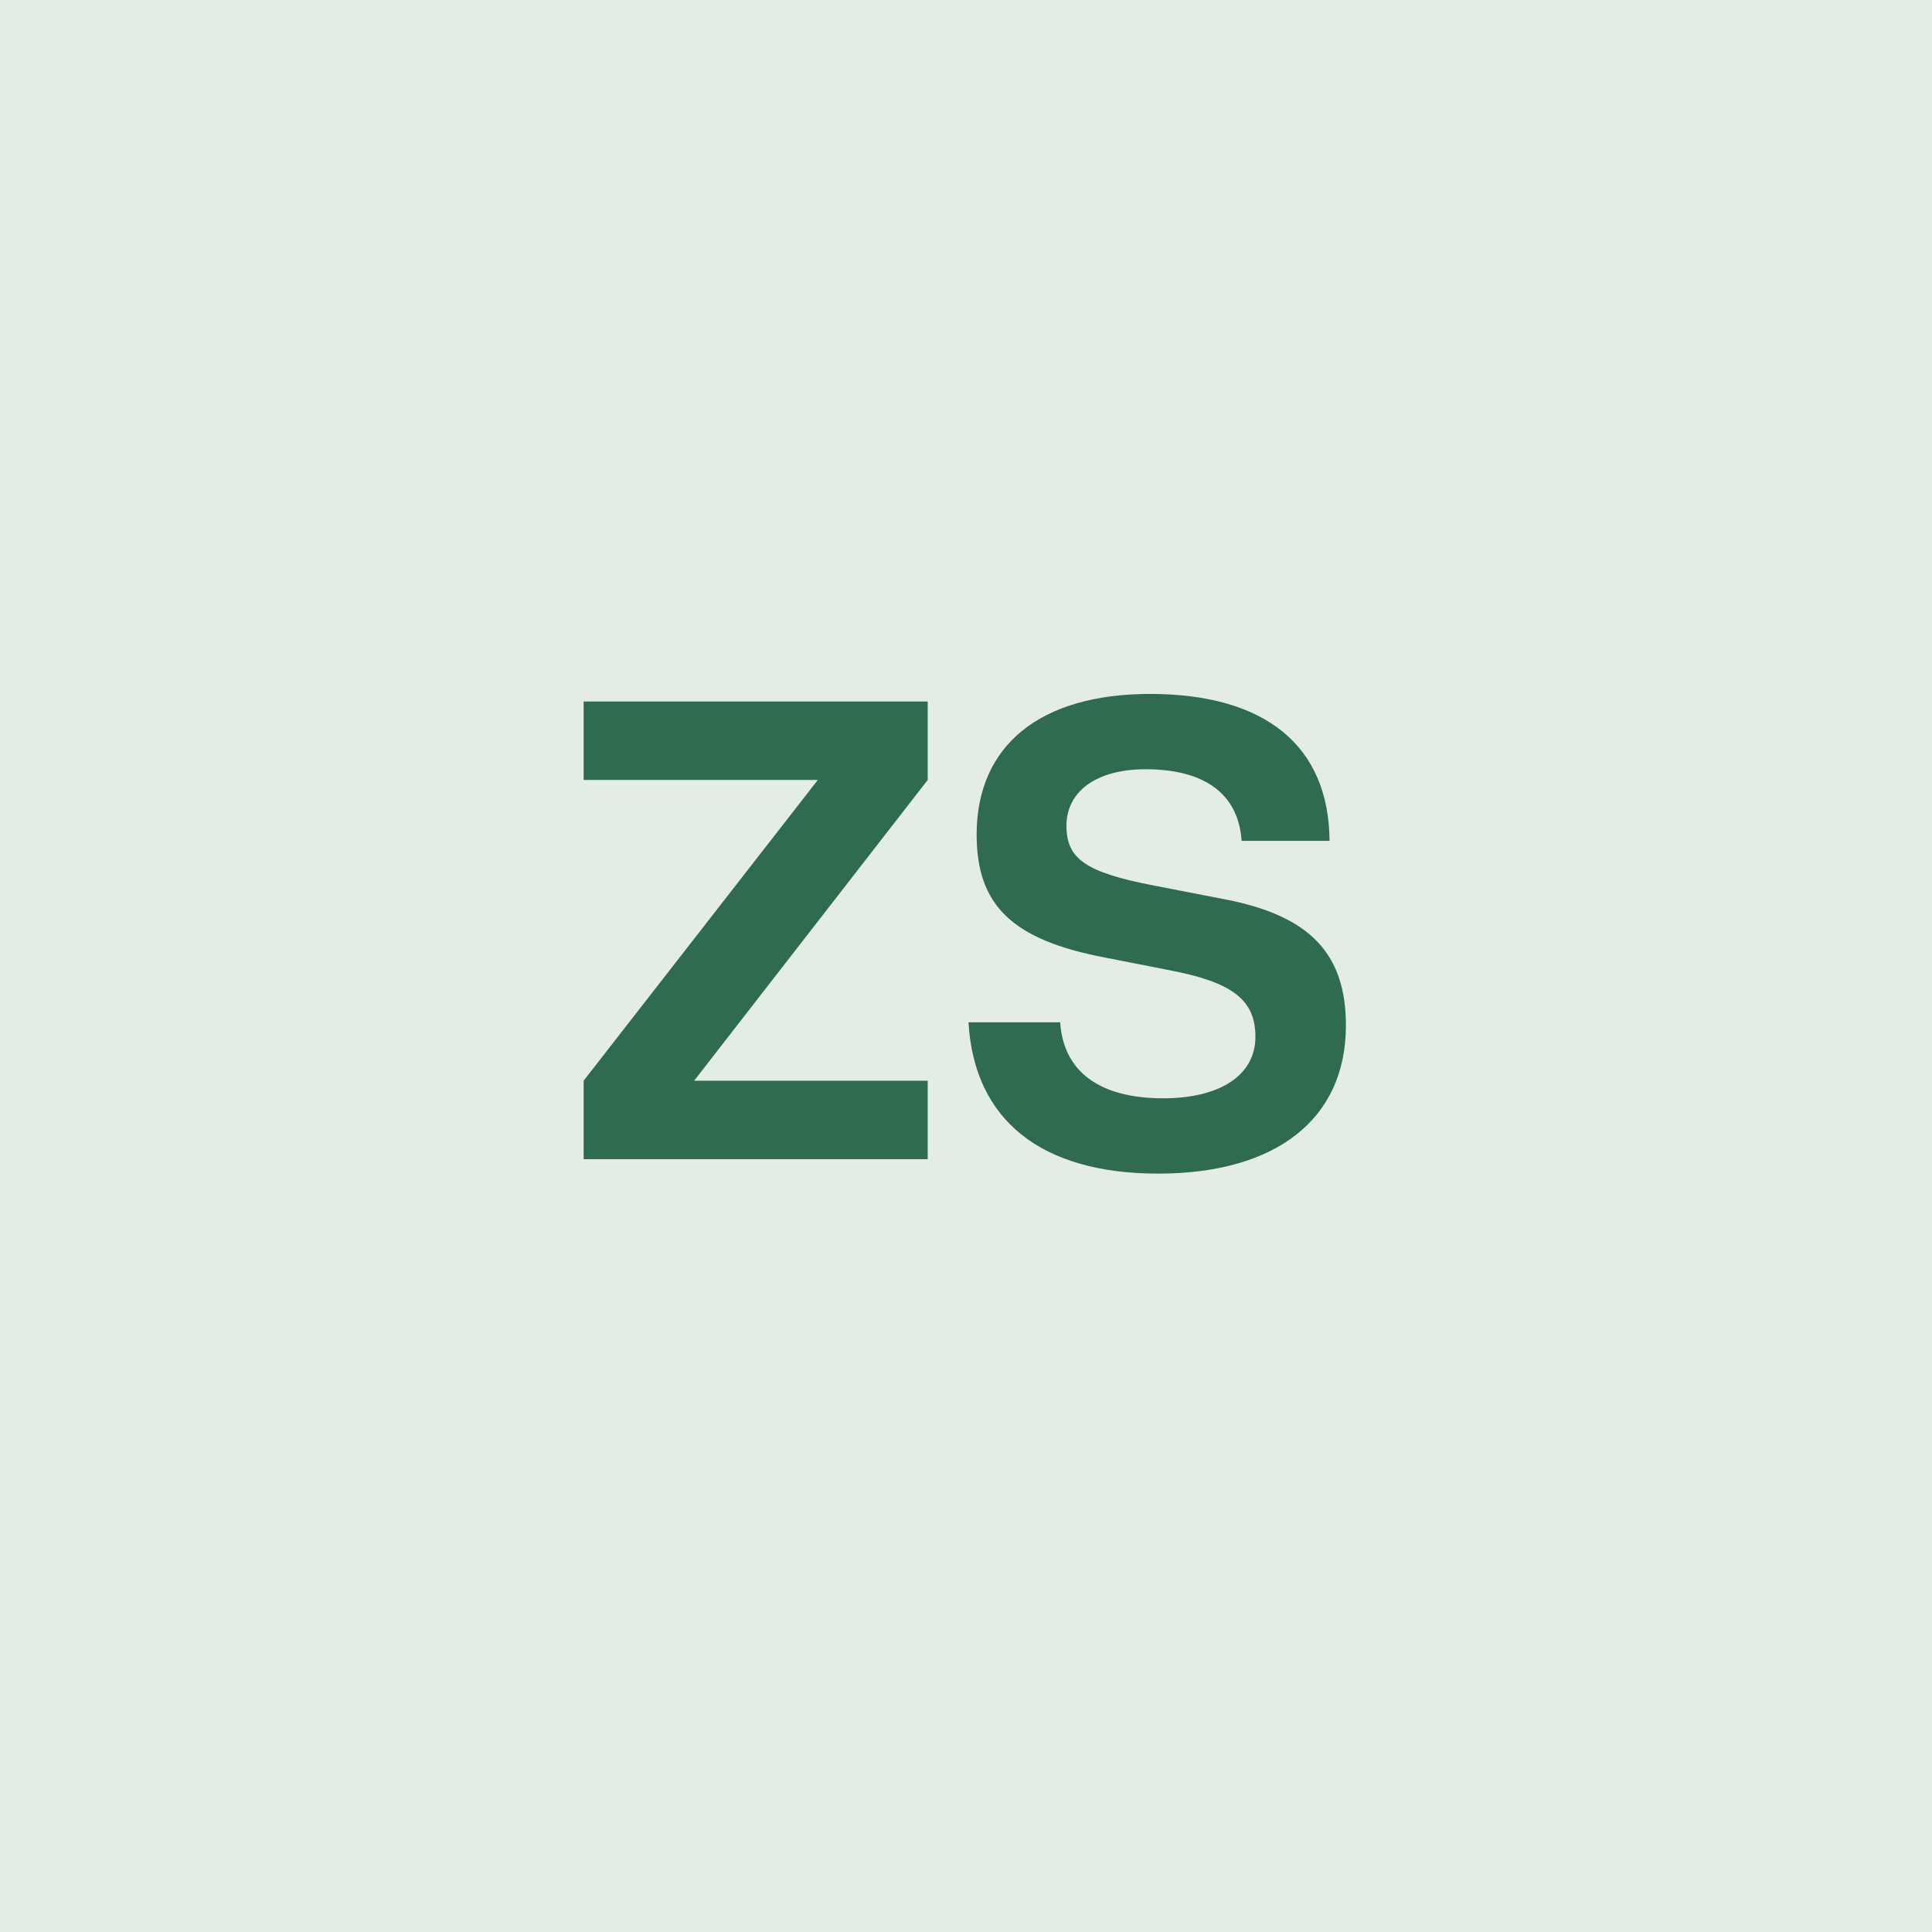
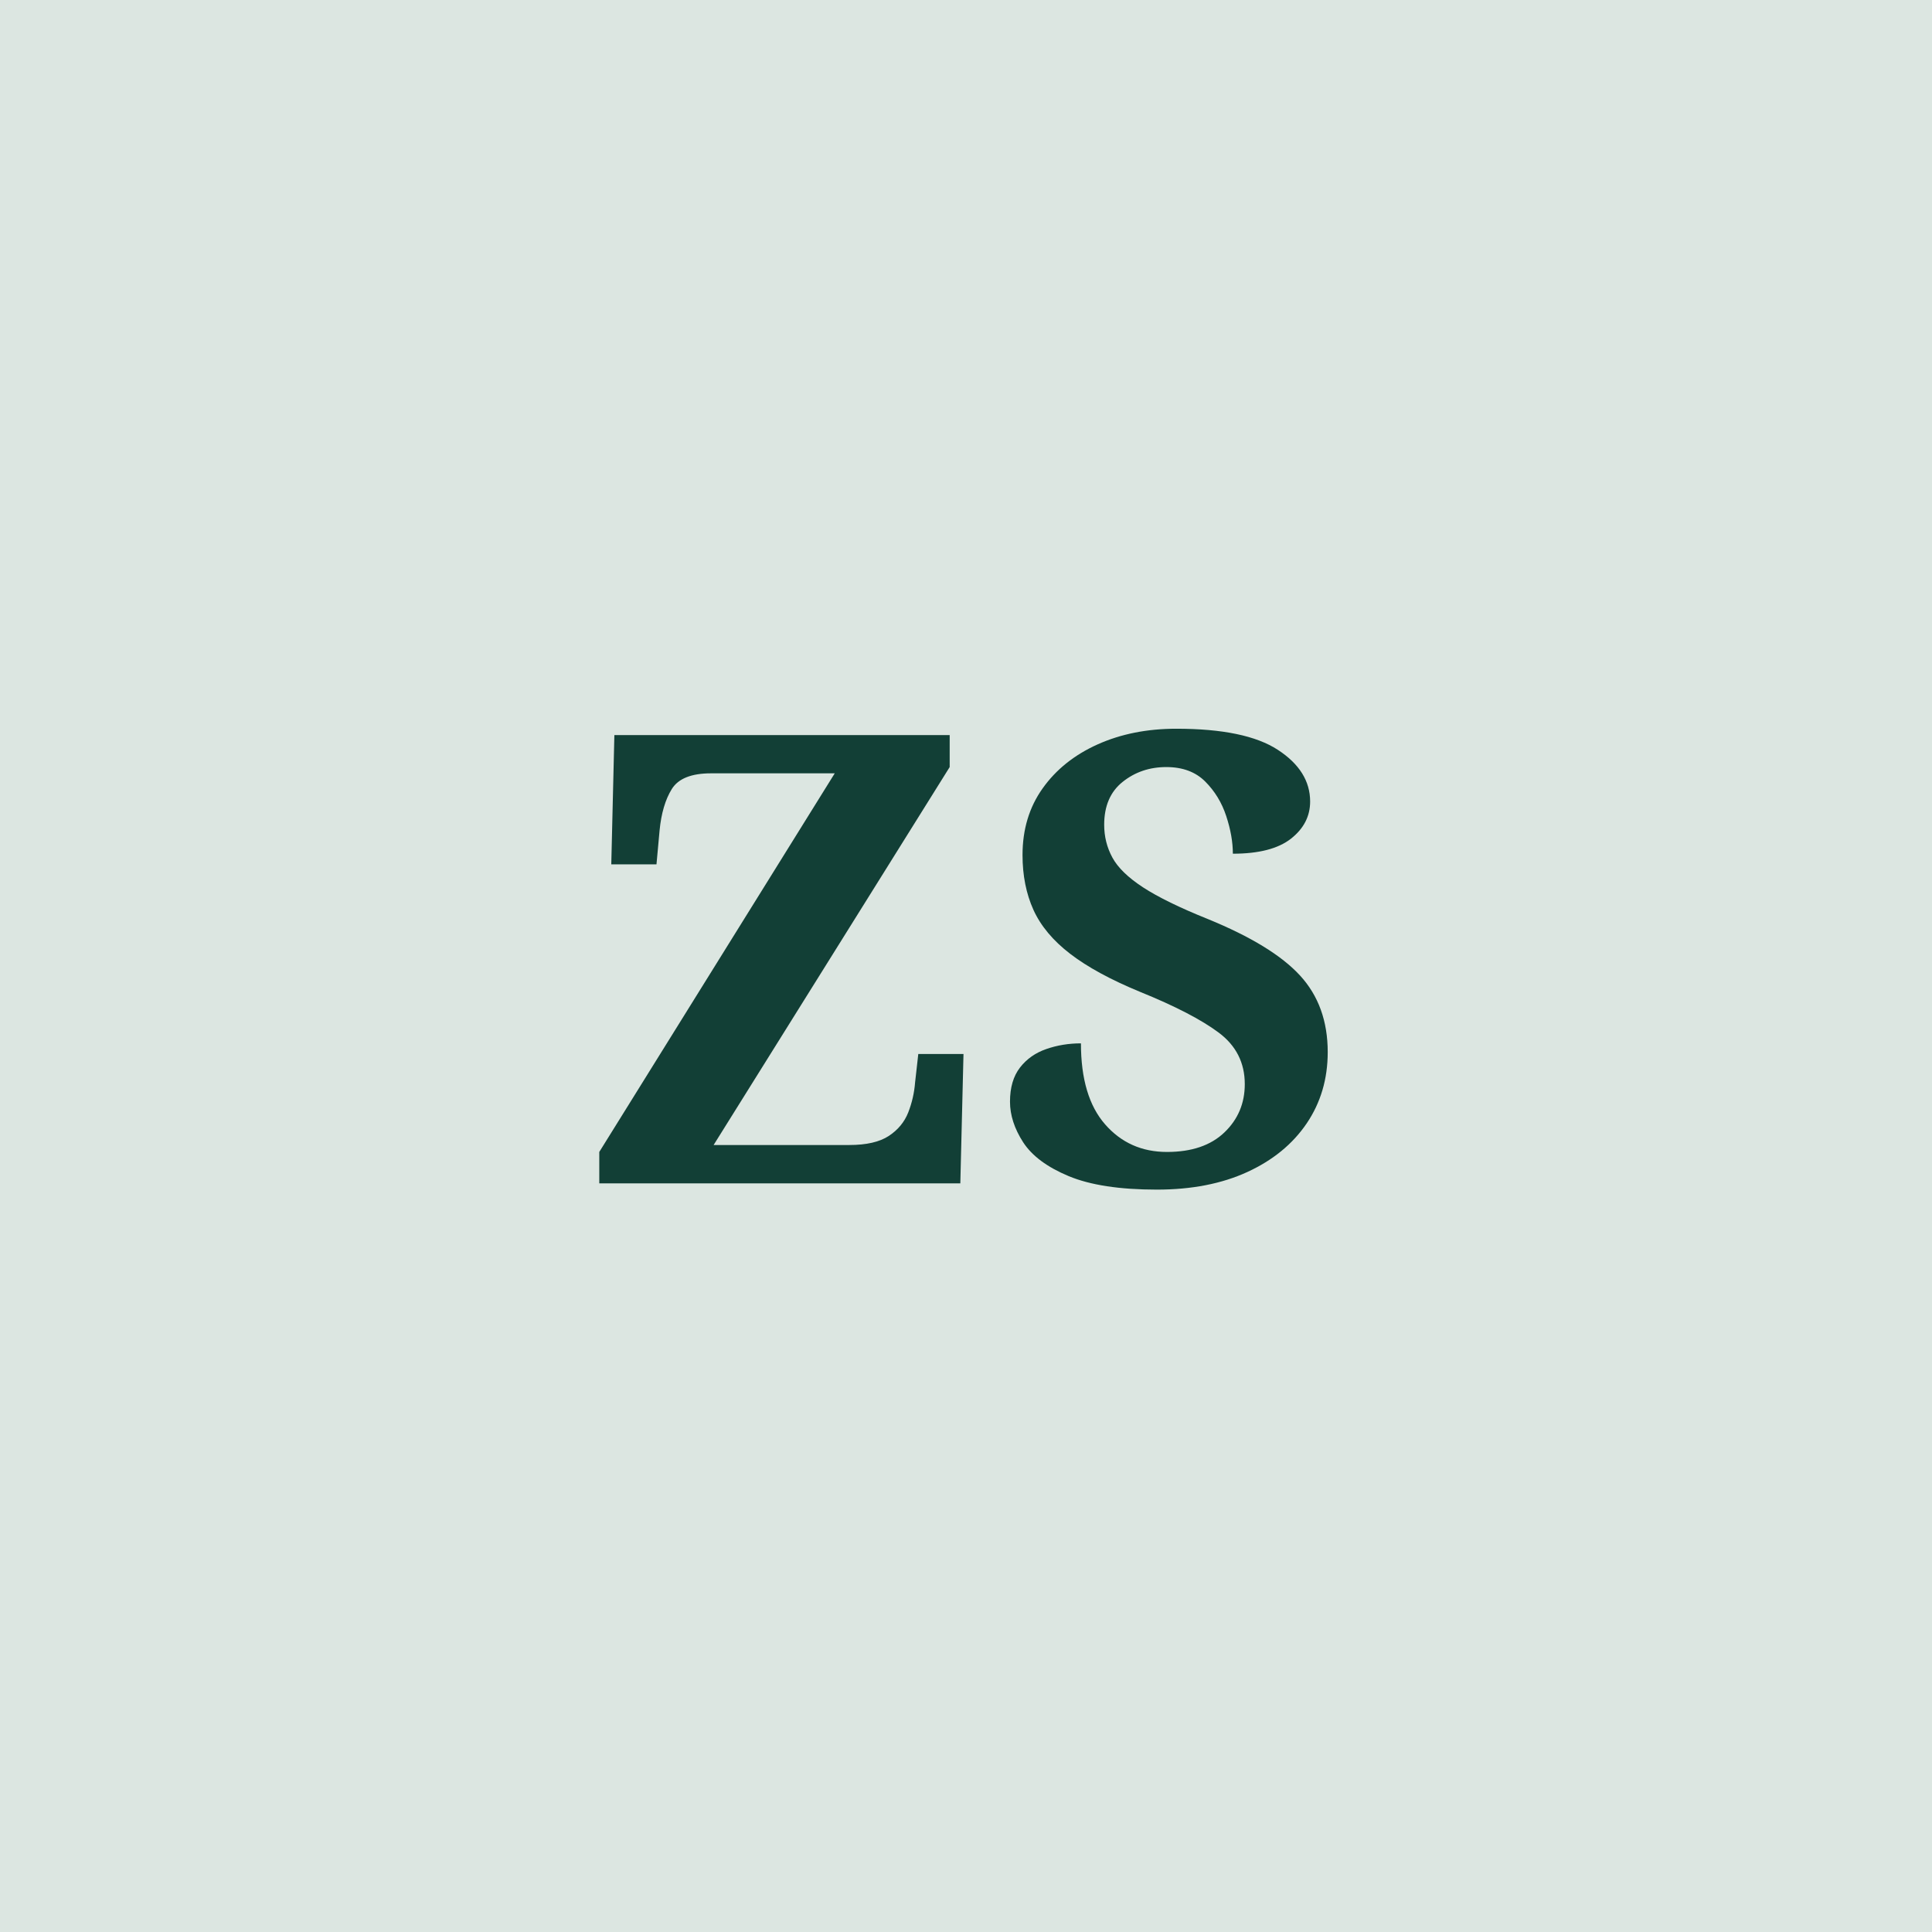
<svg xmlns="http://www.w3.org/2000/svg" viewBox="0 0 400 400">
-   <rect width="400" height="400" fill="#e4ece6" />
-   <text x="200" y="240" font-family="Helvetica,Arial,sans-serif" font-size="130" font-weight="700" fill="#2f6b4f" text-anchor="middle">ZS</text>
+   <rect width="400" height="400" fill="#DCE6E1" />
+   <text x="200" y="245" font-family="Georgia,serif" font-size="130" font-weight="600" fill="#123F36" text-anchor="middle">ZS</text>
</svg>
